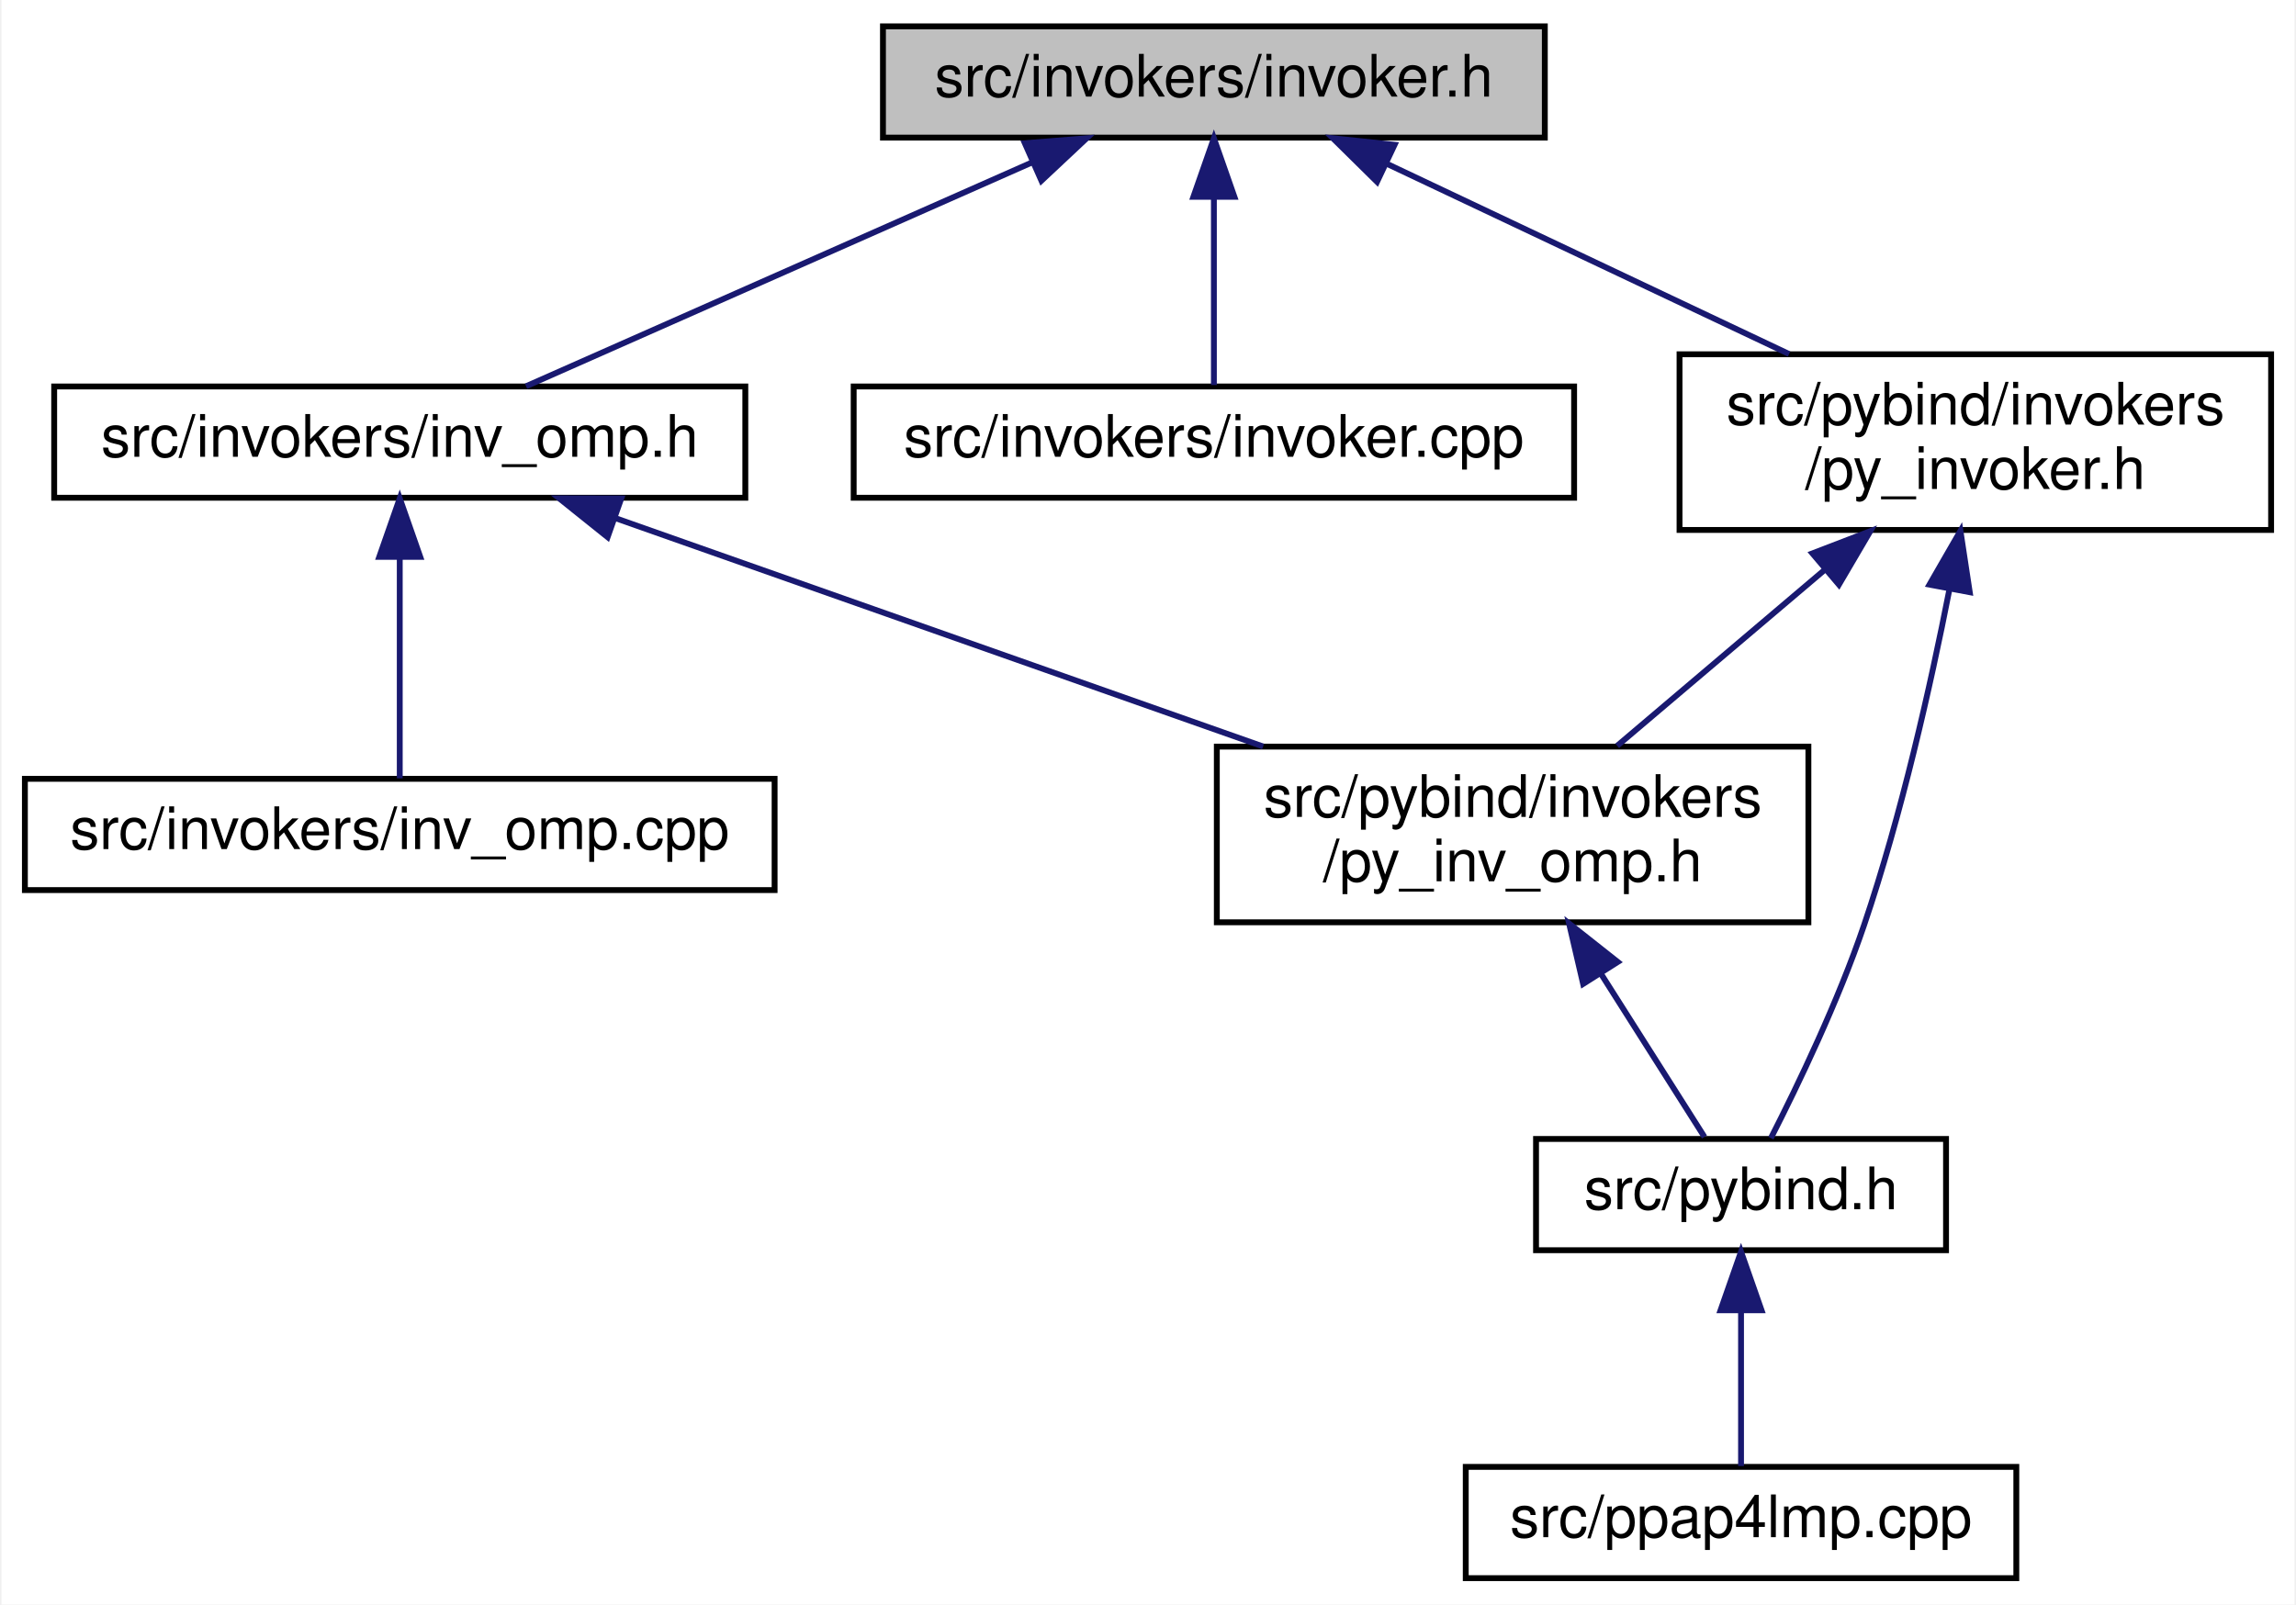
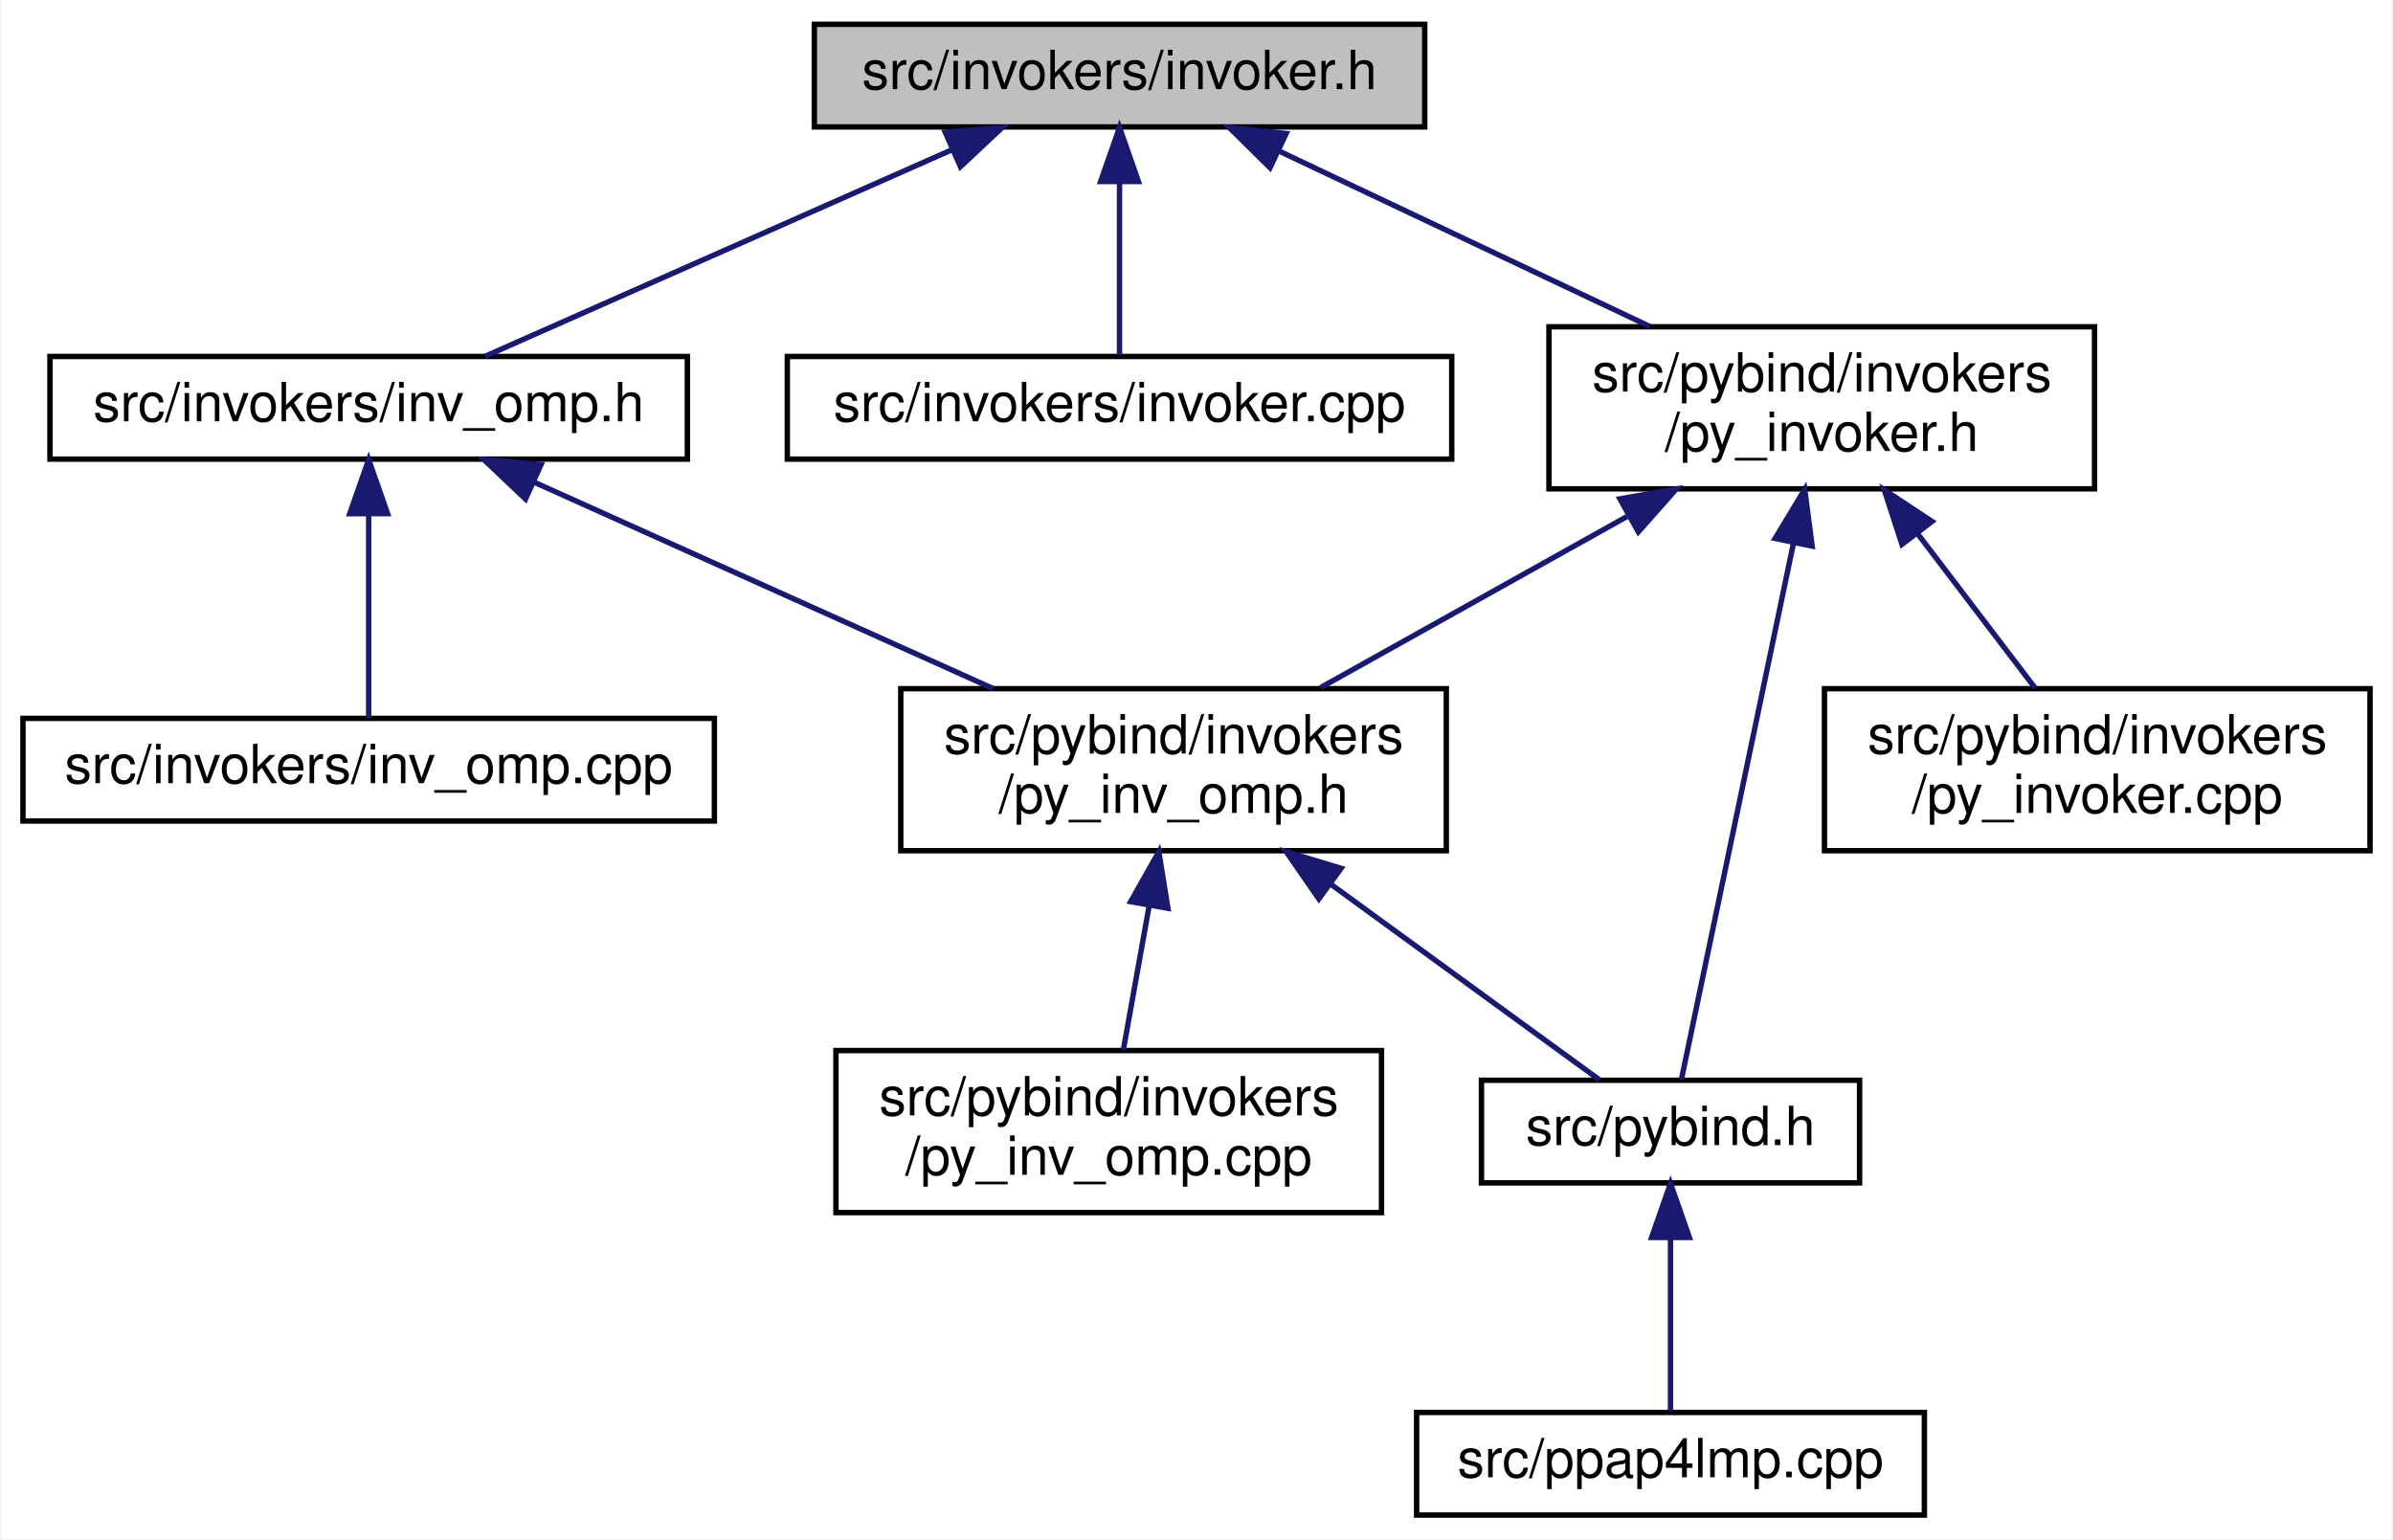
- <svg xmlns="http://www.w3.org/2000/svg" xmlns:xlink="http://www.w3.org/1999/xlink" width="392pt" height="274pt" viewBox="0.00 0.00 391.50 274.00">
-   <g id="graph0" class="graph" transform="scale(1 1) rotate(0) translate(4 270)">
-     <polygon fill="#ffffff" stroke="transparent" points="-4,4 -4,-270 387.5,-270 387.5,4 -4,4" />
+ <svg xmlns="http://www.w3.org/2000/svg" xmlns:xlink="http://www.w3.org/1999/xlink" width="443pt" height="285pt" viewBox="0.00 0.00 442.50 285.00">
+   <g id="graph0" class="graph" transform="scale(1 1) rotate(0) translate(4 281)">
+     <polygon fill="#ffffff" stroke="transparent" points="-4,4 -4,-281 438.5,-281 438.5,4 -4,4" />
    <g id="node1" class="node">
-       <polygon fill="#bfbfbf" stroke="#000000" points="146.5,-246.5 146.5,-265.5 259.5,-265.5 259.5,-246.5 146.5,-246.5" />
-       <text text-anchor="middle" x="203" y="-253.5" font-family="Helvetica,sans-Serif" font-size="10.00" fill="#000000">src/invokers/invoker.h</text>
+       <polygon fill="#bfbfbf" stroke="#000000" points="146.5,-257.5 146.5,-276.5 259.5,-276.5 259.5,-257.5 146.5,-257.5" />
+       <text text-anchor="middle" x="203" y="-264.5" font-family="Helvetica,sans-Serif" font-size="10.00" fill="#000000">src/invokers/invoker.h</text>
    </g>
    <g id="node2" class="node">
      <g id="a_node2">
        <a xlink:href="inv__omp_8h.html" target="_top" xlink:title="This file has a definition of InvOMP class, which is a subclass of Invoker class. ...">
-           <polygon fill="#ffffff" stroke="#000000" points="5,-185 5,-204 123,-204 123,-185 5,-185" />
-           <text text-anchor="middle" x="64" y="-192" font-family="Helvetica,sans-Serif" font-size="10.00" fill="#000000">src/invokers/inv_omp.h</text>
+           <polygon fill="#ffffff" stroke="#000000" points="5,-196 5,-215 123,-215 123,-196 5,-196" />
+           <text text-anchor="middle" x="64" y="-203" font-family="Helvetica,sans-Serif" font-size="10.00" fill="#000000">src/invokers/inv_omp.h</text>
        </a>
      </g>
    </g>
    <g id="edge1" class="edge">
-       <path fill="none" stroke="#191970" d="M172.132,-242.343C145.849,-230.714 108.763,-214.305 85.566,-204.042" />
-       <polygon fill="#191970" stroke="#191970" points="170.72,-245.545 181.281,-246.391 173.553,-239.144 170.72,-245.545" />
+       <path fill="none" stroke="#191970" d="M172.132,-253.343C145.849,-241.714 108.763,-225.305 85.566,-215.042" />
+       <polygon fill="#191970" stroke="#191970" points="170.72,-256.545 181.281,-257.391 173.553,-250.144 170.72,-256.545" />
+     </g>
+     <g id="node8" class="node">
+       <g id="a_node8">
+         <a xlink:href="invoker_8cpp.html" target="_top" xlink:title="This file has an implementation of Invoker class, which executes one or more analysis. ">
+           <polygon fill="#ffffff" stroke="#000000" points="141.5,-196 141.5,-215 264.5,-215 264.5,-196 141.5,-196" />
+           <text text-anchor="middle" x="203" y="-203" font-family="Helvetica,sans-Serif" font-size="10.00" fill="#000000">src/invokers/invoker.cpp</text>
+         </a>
+       </g>
+     </g>
+     <g id="edge7" class="edge">
+       <path fill="none" stroke="#191970" d="M203,-247.246C203,-236.552 203,-223.814 203,-215.245" />
+       <polygon fill="#191970" stroke="#191970" points="199.5,-247.391 203,-257.391 206.5,-247.391 199.5,-247.391" />
+     </g>
+     <g id="node9" class="node">
+       <g id="a_node9">
+         <a xlink:href="py__invoker_8h.html" target="_top" xlink:title="This file is for binding Invoker class to Python. ">
+           <polygon fill="#ffffff" stroke="#000000" points="282.5,-190.5 282.5,-220.5 383.5,-220.5 383.5,-190.5 282.5,-190.5" />
+           <text text-anchor="start" x="290.5" y="-208.5" font-family="Helvetica,sans-Serif" font-size="10.00" fill="#000000">src/pybind/invokers</text>
+           <text text-anchor="middle" x="333" y="-197.5" font-family="Helvetica,sans-Serif" font-size="10.00" fill="#000000">/py_invoker.h</text>
+         </a>
+       </g>
+     </g>
+     <g id="edge8" class="edge">
+       <path fill="none" stroke="#191970" d="M232.48,-253.054C252.96,-243.365 280.23,-230.464 301.198,-220.545" />
+       <polygon fill="#191970" stroke="#191970" points="230.855,-249.95 223.312,-257.391 233.849,-256.278 230.855,-249.95" />
+     </g>
+     <g id="node3" class="node">
+       <g id="a_node3">
+         <a xlink:href="inv__omp_8cpp.html" target="_top" xlink:title="This file has an implementation of InvOMP class, which is a subclass of Invoker class. ">
+           <polygon fill="#ffffff" stroke="#000000" points="0,-129 0,-148 128,-148 128,-129 0,-129" />
+           <text text-anchor="middle" x="64" y="-136" font-family="Helvetica,sans-Serif" font-size="10.00" fill="#000000">src/invokers/inv_omp.cpp</text>
+         </a>
+       </g>
+     </g>
+     <g id="edge2" class="edge">
+       <path fill="none" stroke="#191970" d="M64,-185.608C64,-173.214 64,-157.826 64,-148.082" />
+       <polygon fill="#191970" stroke="#191970" points="60.5,-185.9 64,-195.9 67.5,-185.901 60.5,-185.9" />
+     </g>
+     <g id="node4" class="node">
+       <g id="a_node4">
+         <a xlink:href="py__inv__omp_8h.html" target="_top" xlink:title="This file is for binding InvOMP class to Python. ">
+           <polygon fill="#ffffff" stroke="#000000" points="162.5,-123.5 162.5,-153.5 263.5,-153.5 263.5,-123.5 162.5,-123.5" />
+           <text text-anchor="start" x="170.5" y="-141.5" font-family="Helvetica,sans-Serif" font-size="10.00" fill="#000000">src/pybind/invokers</text>
+           <text text-anchor="middle" x="213" y="-130.5" font-family="Helvetica,sans-Serif" font-size="10.00" fill="#000000">/py_inv_omp.h</text>
+         </a>
+       </g>
+     </g>
+     <g id="edge3" class="edge">
+       <path fill="none" stroke="#191970" d="M94.625,-191.729C119.367,-180.603 154.138,-164.968 179.593,-153.522" />
+       <polygon fill="#191970" stroke="#191970" points="93.033,-188.607 85.348,-195.9 95.904,-194.992 93.033,-188.607" />
+     </g>
+     <g id="node5" class="node">
+       <g id="a_node5">
+         <a xlink:href="pybind_8h.html" target="_top" xlink:title="This file includes all the header files containing definitions of functions to bind C++ and Python...">
+           <polygon fill="#ffffff" stroke="#000000" points="270,-62 270,-81 340,-81 340,-62 270,-62" />
+           <text text-anchor="middle" x="305" y="-69" font-family="Helvetica,sans-Serif" font-size="10.00" fill="#000000">src/pybind.h</text>
+         </a>
+       </g>
+     </g>
+     <g id="edge4" class="edge">
+       <path fill="none" stroke="#191970" d="M242.232,-117.212C258.911,-105.065 278.999,-90.436 291.88,-81.055" />
+       <polygon fill="#191970" stroke="#191970" points="239.899,-114.58 233.876,-123.297 244.02,-120.239 239.899,-114.58" />
    </g>
    <g id="node7" class="node">
      <g id="a_node7">
-         <a xlink:href="invoker_8cpp.html" target="_top" xlink:title="This file has an implementation of Invoker class, which executes one or more analysis. ">
-           <polygon fill="#ffffff" stroke="#000000" points="141.5,-185 141.5,-204 264.5,-204 264.5,-185 141.5,-185" />
-           <text text-anchor="middle" x="203" y="-192" font-family="Helvetica,sans-Serif" font-size="10.00" fill="#000000">src/invokers/invoker.cpp</text>
+         <a xlink:href="py__inv__omp_8cpp.html" target="_top" xlink:title="This file is for binding InvOMP class to Python. ">
+           <polygon fill="#ffffff" stroke="#000000" points="150.5,-56.5 150.5,-86.5 251.5,-86.5 251.5,-56.5 150.5,-56.5" />
+           <text text-anchor="start" x="158.5" y="-74.5" font-family="Helvetica,sans-Serif" font-size="10.00" fill="#000000">src/pybind/invokers</text>
+           <text text-anchor="middle" x="201" y="-63.5" font-family="Helvetica,sans-Serif" font-size="10.00" fill="#000000">/py_inv_omp.cpp</text>
        </a>
      </g>
    </g>
    <g id="edge6" class="edge">
-       <path fill="none" stroke="#191970" d="M203,-236.246C203,-225.552 203,-212.814 203,-204.245" />
-       <polygon fill="#191970" stroke="#191970" points="199.5,-236.391 203,-246.391 206.5,-236.391 199.5,-236.391" />
-     </g>
-     <g id="node8" class="node">
-       <g id="a_node8">
-         <a xlink:href="py__invoker_8h.html" target="_top" xlink:title="This file is for binding Invoker class to Python. ">
-           <polygon fill="#ffffff" stroke="#000000" points="282.5,-179.5 282.5,-209.5 383.5,-209.5 383.5,-179.5 282.5,-179.5" />
-           <text text-anchor="start" x="290.5" y="-197.5" font-family="Helvetica,sans-Serif" font-size="10.00" fill="#000000">src/pybind/invokers</text>
-           <text text-anchor="middle" x="333" y="-186.5" font-family="Helvetica,sans-Serif" font-size="10.00" fill="#000000">/py_invoker.h</text>
-         </a>
-       </g>
-     </g>
-     <g id="edge7" class="edge">
-       <path fill="none" stroke="#191970" d="M232.48,-242.054C252.96,-232.365 280.23,-219.464 301.198,-209.545" />
-       <polygon fill="#191970" stroke="#191970" points="230.855,-238.95 223.312,-246.391 233.849,-245.278 230.855,-238.95" />
-     </g>
-     <g id="node3" class="node">
-       <g id="a_node3">
-         <a xlink:href="inv__omp_8cpp.html" target="_top" xlink:title="This file has an implementation of InvOMP class, which is a subclass of Invoker class. ">
-           <polygon fill="#ffffff" stroke="#000000" points="0,-118 0,-137 128,-137 128,-118 0,-118" />
-           <text text-anchor="middle" x="64" y="-125" font-family="Helvetica,sans-Serif" font-size="10.00" fill="#000000">src/invokers/inv_omp.cpp</text>
-         </a>
-       </g>
-     </g>
-     <g id="edge2" class="edge">
-       <path fill="none" stroke="#191970" d="M64,-174.608C64,-162.214 64,-146.826 64,-137.082" />
-       <polygon fill="#191970" stroke="#191970" points="60.5,-174.9 64,-184.9 67.5,-174.901 60.5,-174.9" />
-     </g>
-     <g id="node4" class="node">
-       <g id="a_node4">
-         <a xlink:href="py__inv__omp_8h.html" target="_top" xlink:title="This file is for binding InvOMP class to Python. ">
-           <polygon fill="#ffffff" stroke="#000000" points="203.5,-112.5 203.5,-142.5 304.5,-142.5 304.5,-112.5 203.5,-112.5" />
-           <text text-anchor="start" x="211.5" y="-130.5" font-family="Helvetica,sans-Serif" font-size="10.00" fill="#000000">src/pybind/invokers</text>
-           <text text-anchor="middle" x="254" y="-119.5" font-family="Helvetica,sans-Serif" font-size="10.00" fill="#000000">/py_inv_omp.h</text>
-         </a>
-       </g>
-     </g>
-     <g id="edge3" class="edge">
-       <path fill="none" stroke="#191970" d="M100.978,-181.46C132.634,-170.297 178.222,-154.222 211.401,-142.522" />
-       <polygon fill="#191970" stroke="#191970" points="99.489,-178.274 91.222,-184.9 101.817,-184.876 99.489,-178.274" />
-     </g>
-     <g id="node5" class="node">
-       <g id="a_node5">
-         <a xlink:href="pybind_8h.html" target="_top" xlink:title="This file includes all the header files containing definitions of functions to bind C++ and Python...">
-           <polygon fill="#ffffff" stroke="#000000" points="258,-56.5 258,-75.5 328,-75.5 328,-56.5 258,-56.5" />
-           <text text-anchor="middle" x="293" y="-63.5" font-family="Helvetica,sans-Serif" font-size="10.00" fill="#000000">src/pybind.h</text>
-         </a>
-       </g>
-     </g>
-     <g id="edge4" class="edge">
-       <path fill="none" stroke="#191970" d="M269.043,-103.778C275.2,-94.069 281.983,-83.372 286.756,-75.847" />
-       <polygon fill="#191970" stroke="#191970" points="266.04,-101.978 263.64,-112.298 271.952,-105.727 266.04,-101.978" />
+       <path fill="none" stroke="#191970" d="M208.49,-113.318C206.882,-104.341 205.122,-94.514 203.712,-86.643" />
+       <polygon fill="#191970" stroke="#191970" points="205.069,-114.07 210.277,-123.297 211.959,-112.836 205.069,-114.07" />
    </g>
    <g id="node6" class="node">
      <g id="a_node6">
        <a xlink:href="ppap4lmp_8cpp.html" target="_top" xlink:title="This file has no implementation, only includes a header file to bind C++ and Python. ">
-           <polygon fill="#ffffff" stroke="#000000" points="246,-.5 246,-19.5 340,-19.5 340,-.5 246,-.5" />
-           <text text-anchor="middle" x="293" y="-7.5" font-family="Helvetica,sans-Serif" font-size="10.00" fill="#000000">src/ppap4lmp.cpp</text>
+           <polygon fill="#ffffff" stroke="#000000" points="258,-.5 258,-19.5 352,-19.5 352,-.5 258,-.5" />
+           <text text-anchor="middle" x="305" y="-7.5" font-family="Helvetica,sans-Serif" font-size="10.00" fill="#000000">src/ppap4lmp.cpp</text>
        </a>
      </g>
    </g>
    <g id="edge5" class="edge">
-       <path fill="none" stroke="#191970" d="M293,-46.157C293,-37.155 293,-26.92 293,-19.643" />
-       <polygon fill="#191970" stroke="#191970" points="289.5,-46.245 293,-56.245 296.5,-46.246 289.5,-46.245" />
+       <path fill="none" stroke="#191970" d="M305,-51.746C305,-41.052 305,-28.314 305,-19.745" />
+       <polygon fill="#191970" stroke="#191970" points="301.5,-51.891 305,-61.891 308.5,-51.891 301.5,-51.891" />
+     </g>
+     <g id="edge10" class="edge">
+       <path fill="none" stroke="#191970" d="M296.921,-185.356C278.731,-175.2 257.031,-163.084 240.256,-153.718" />
+       <polygon fill="#191970" stroke="#191970" points="295.632,-188.645 306.07,-190.464 299.045,-182.533 295.632,-188.645" />
    </g>
    <g id="edge9" class="edge">
-       <path fill="none" stroke="#191970" d="M307.391,-172.781C295.785,-162.938 282.347,-151.541 271.855,-142.643" />
-       <polygon fill="#191970" stroke="#191970" points="305.183,-175.498 315.074,-179.297 309.711,-170.159 305.183,-175.498" />
+       <path fill="none" stroke="#191970" d="M327.725,-180.256C321.452,-150.233 311.291,-101.607 307.007,-81.104" />
+       <polygon fill="#191970" stroke="#191970" points="324.371,-181.316 329.842,-190.389 331.223,-179.885 324.371,-181.316" />
    </g>
-     <g id="edge8" class="edge">
-       <path fill="none" stroke="#191970" d="M328.579,-169.352C325.34,-152.818 320.396,-130.838 314,-112 309.597,-99.032 302.762,-84.787 298.094,-75.637" />
-       <polygon fill="#191970" stroke="#191970" points="325.17,-170.163 330.46,-179.343 332.05,-168.868 325.17,-170.163" />
+     <g id="node10" class="node">
+       <g id="a_node10">
+         <a xlink:href="py__invoker_8cpp.html" target="_top" xlink:title="This file is for binding Invoker class to Python. ">
+           <polygon fill="#ffffff" stroke="#000000" points="333.5,-123.5 333.5,-153.5 434.5,-153.5 434.5,-123.5 333.5,-123.5" />
+           <text text-anchor="start" x="341.5" y="-141.5" font-family="Helvetica,sans-Serif" font-size="10.00" fill="#000000">src/pybind/invokers</text>
+           <text text-anchor="middle" x="384" y="-130.5" font-family="Helvetica,sans-Serif" font-size="10.00" fill="#000000">/py_invoker.cpp</text>
+         </a>
+       </g>
+     </g>
+     <g id="edge11" class="edge">
+       <path fill="none" stroke="#191970" d="M350.84,-182.063C358.019,-172.631 366.091,-162.028 372.473,-153.643" />
+       <polygon fill="#191970" stroke="#191970" points="347.845,-180.22 344.573,-190.297 353.415,-184.459 347.845,-180.22" />
    </g>
  </g>
</svg>
